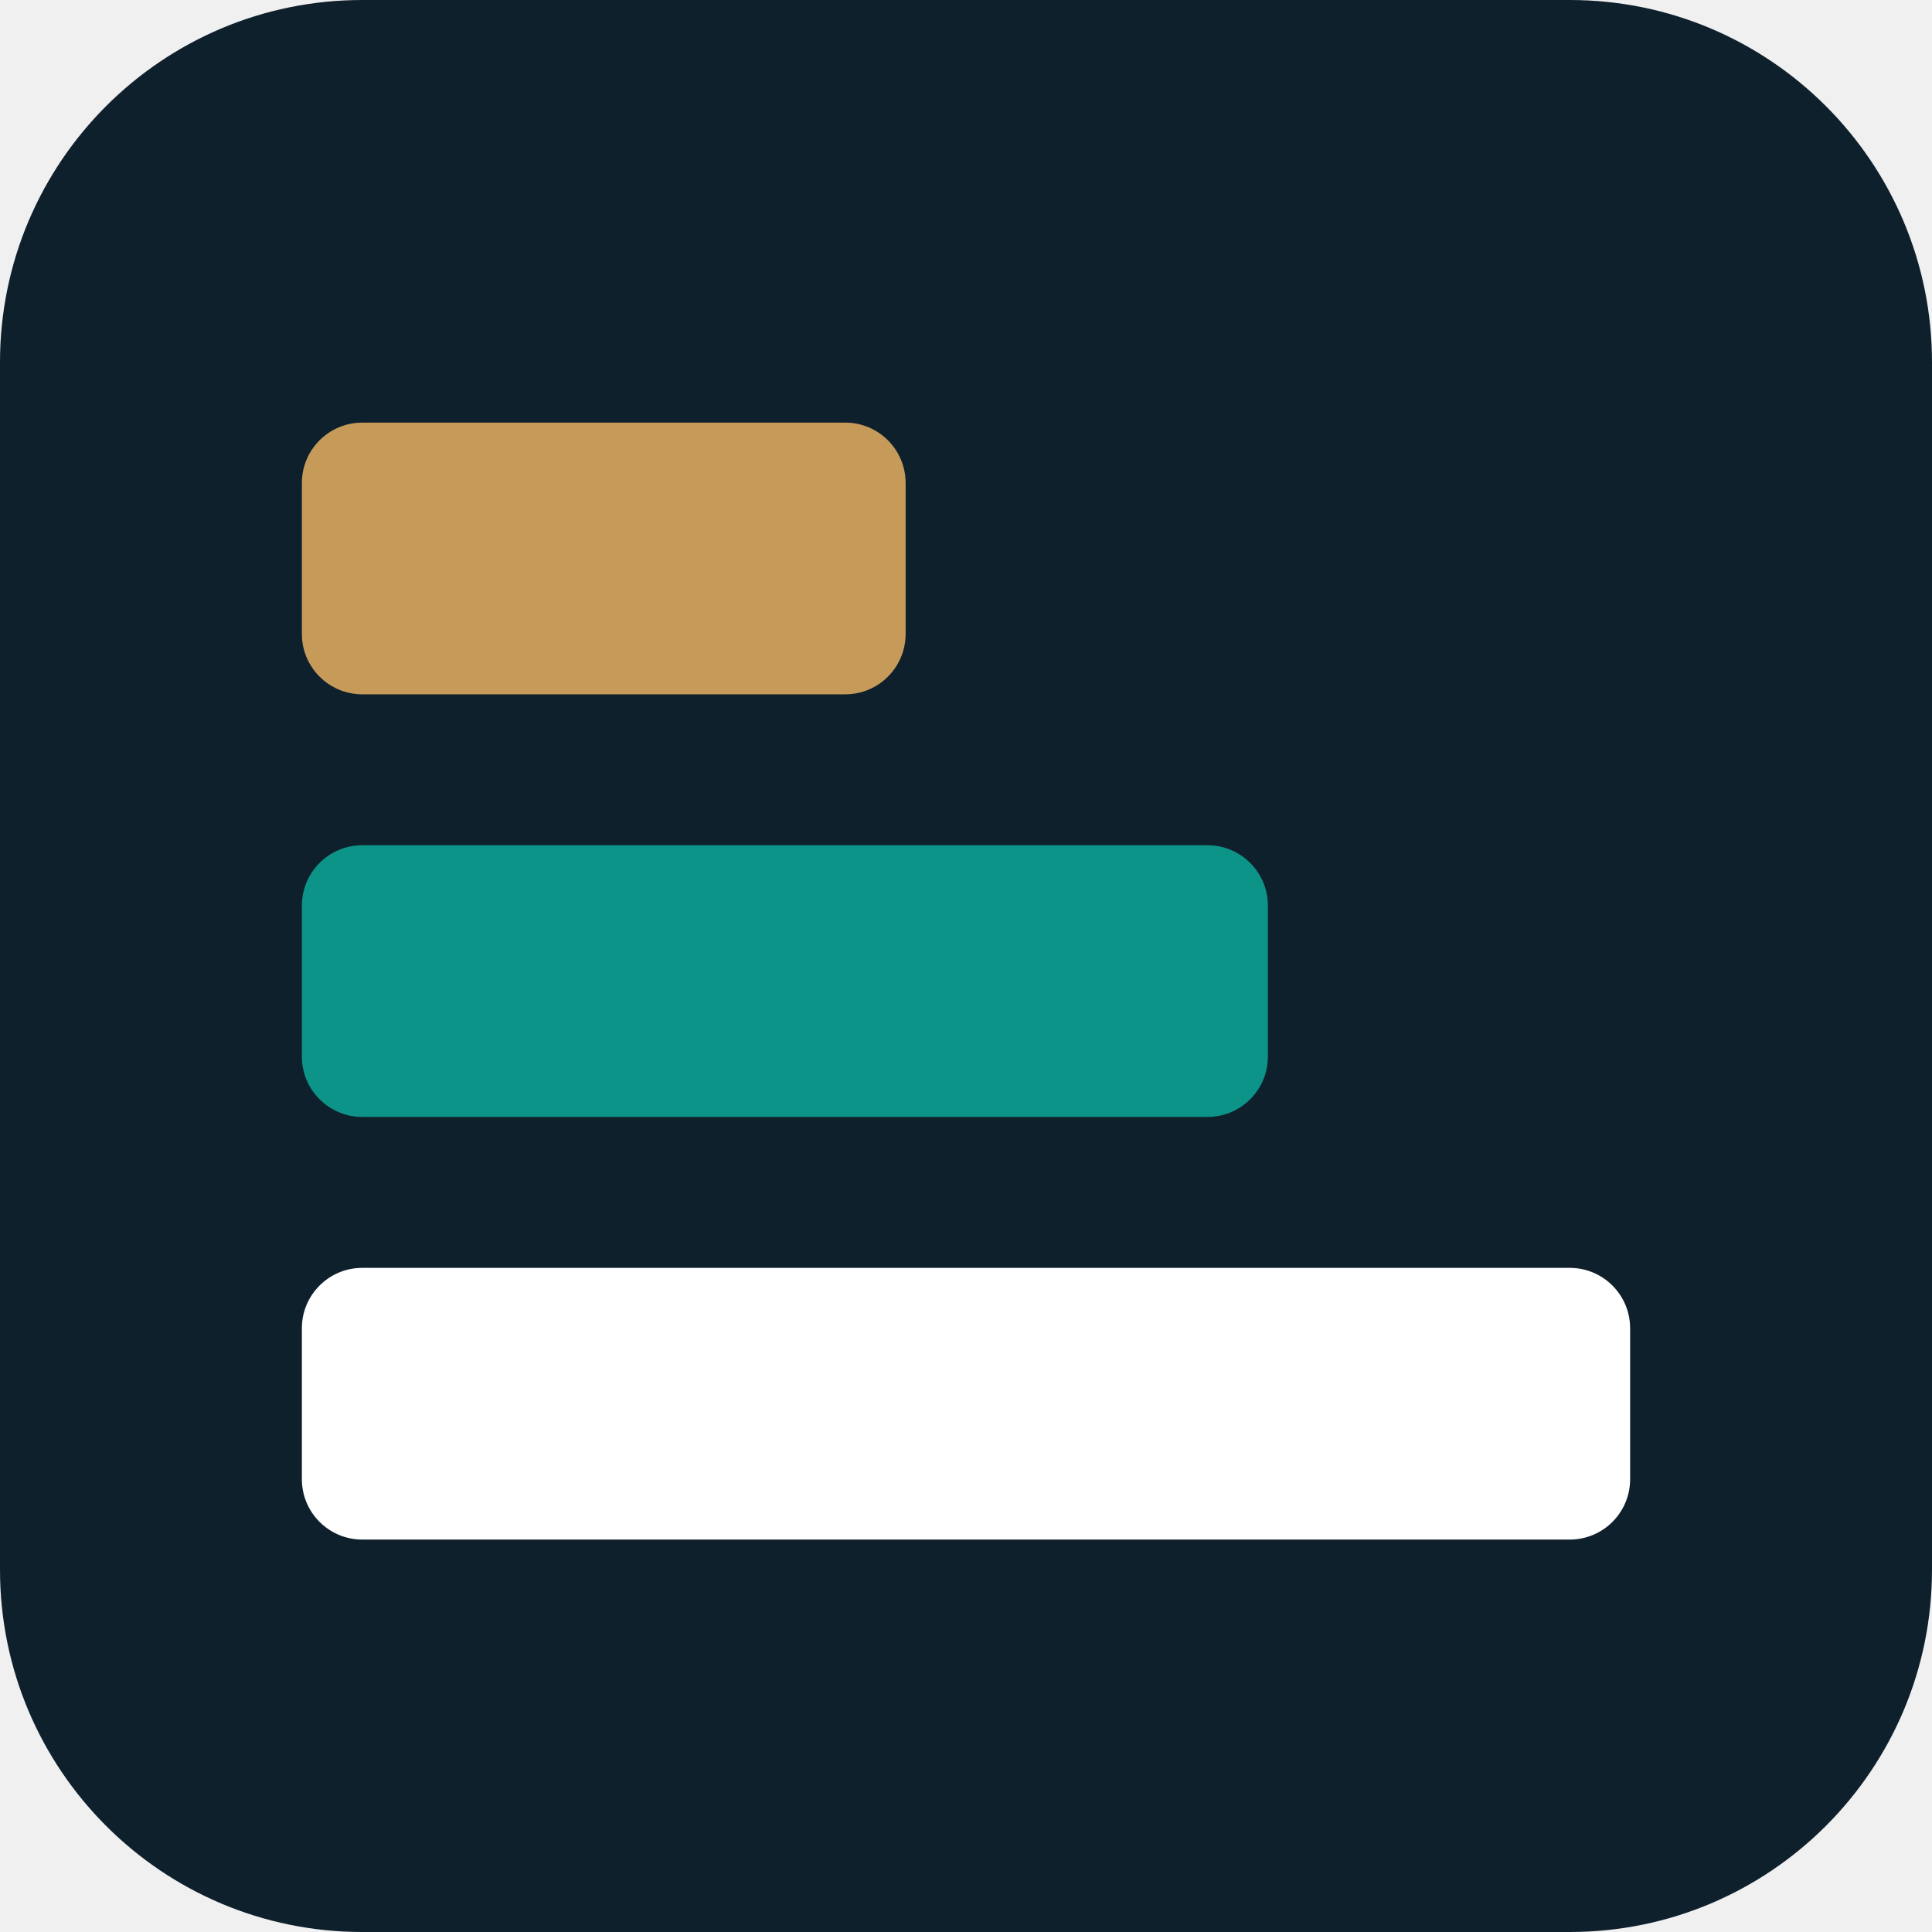
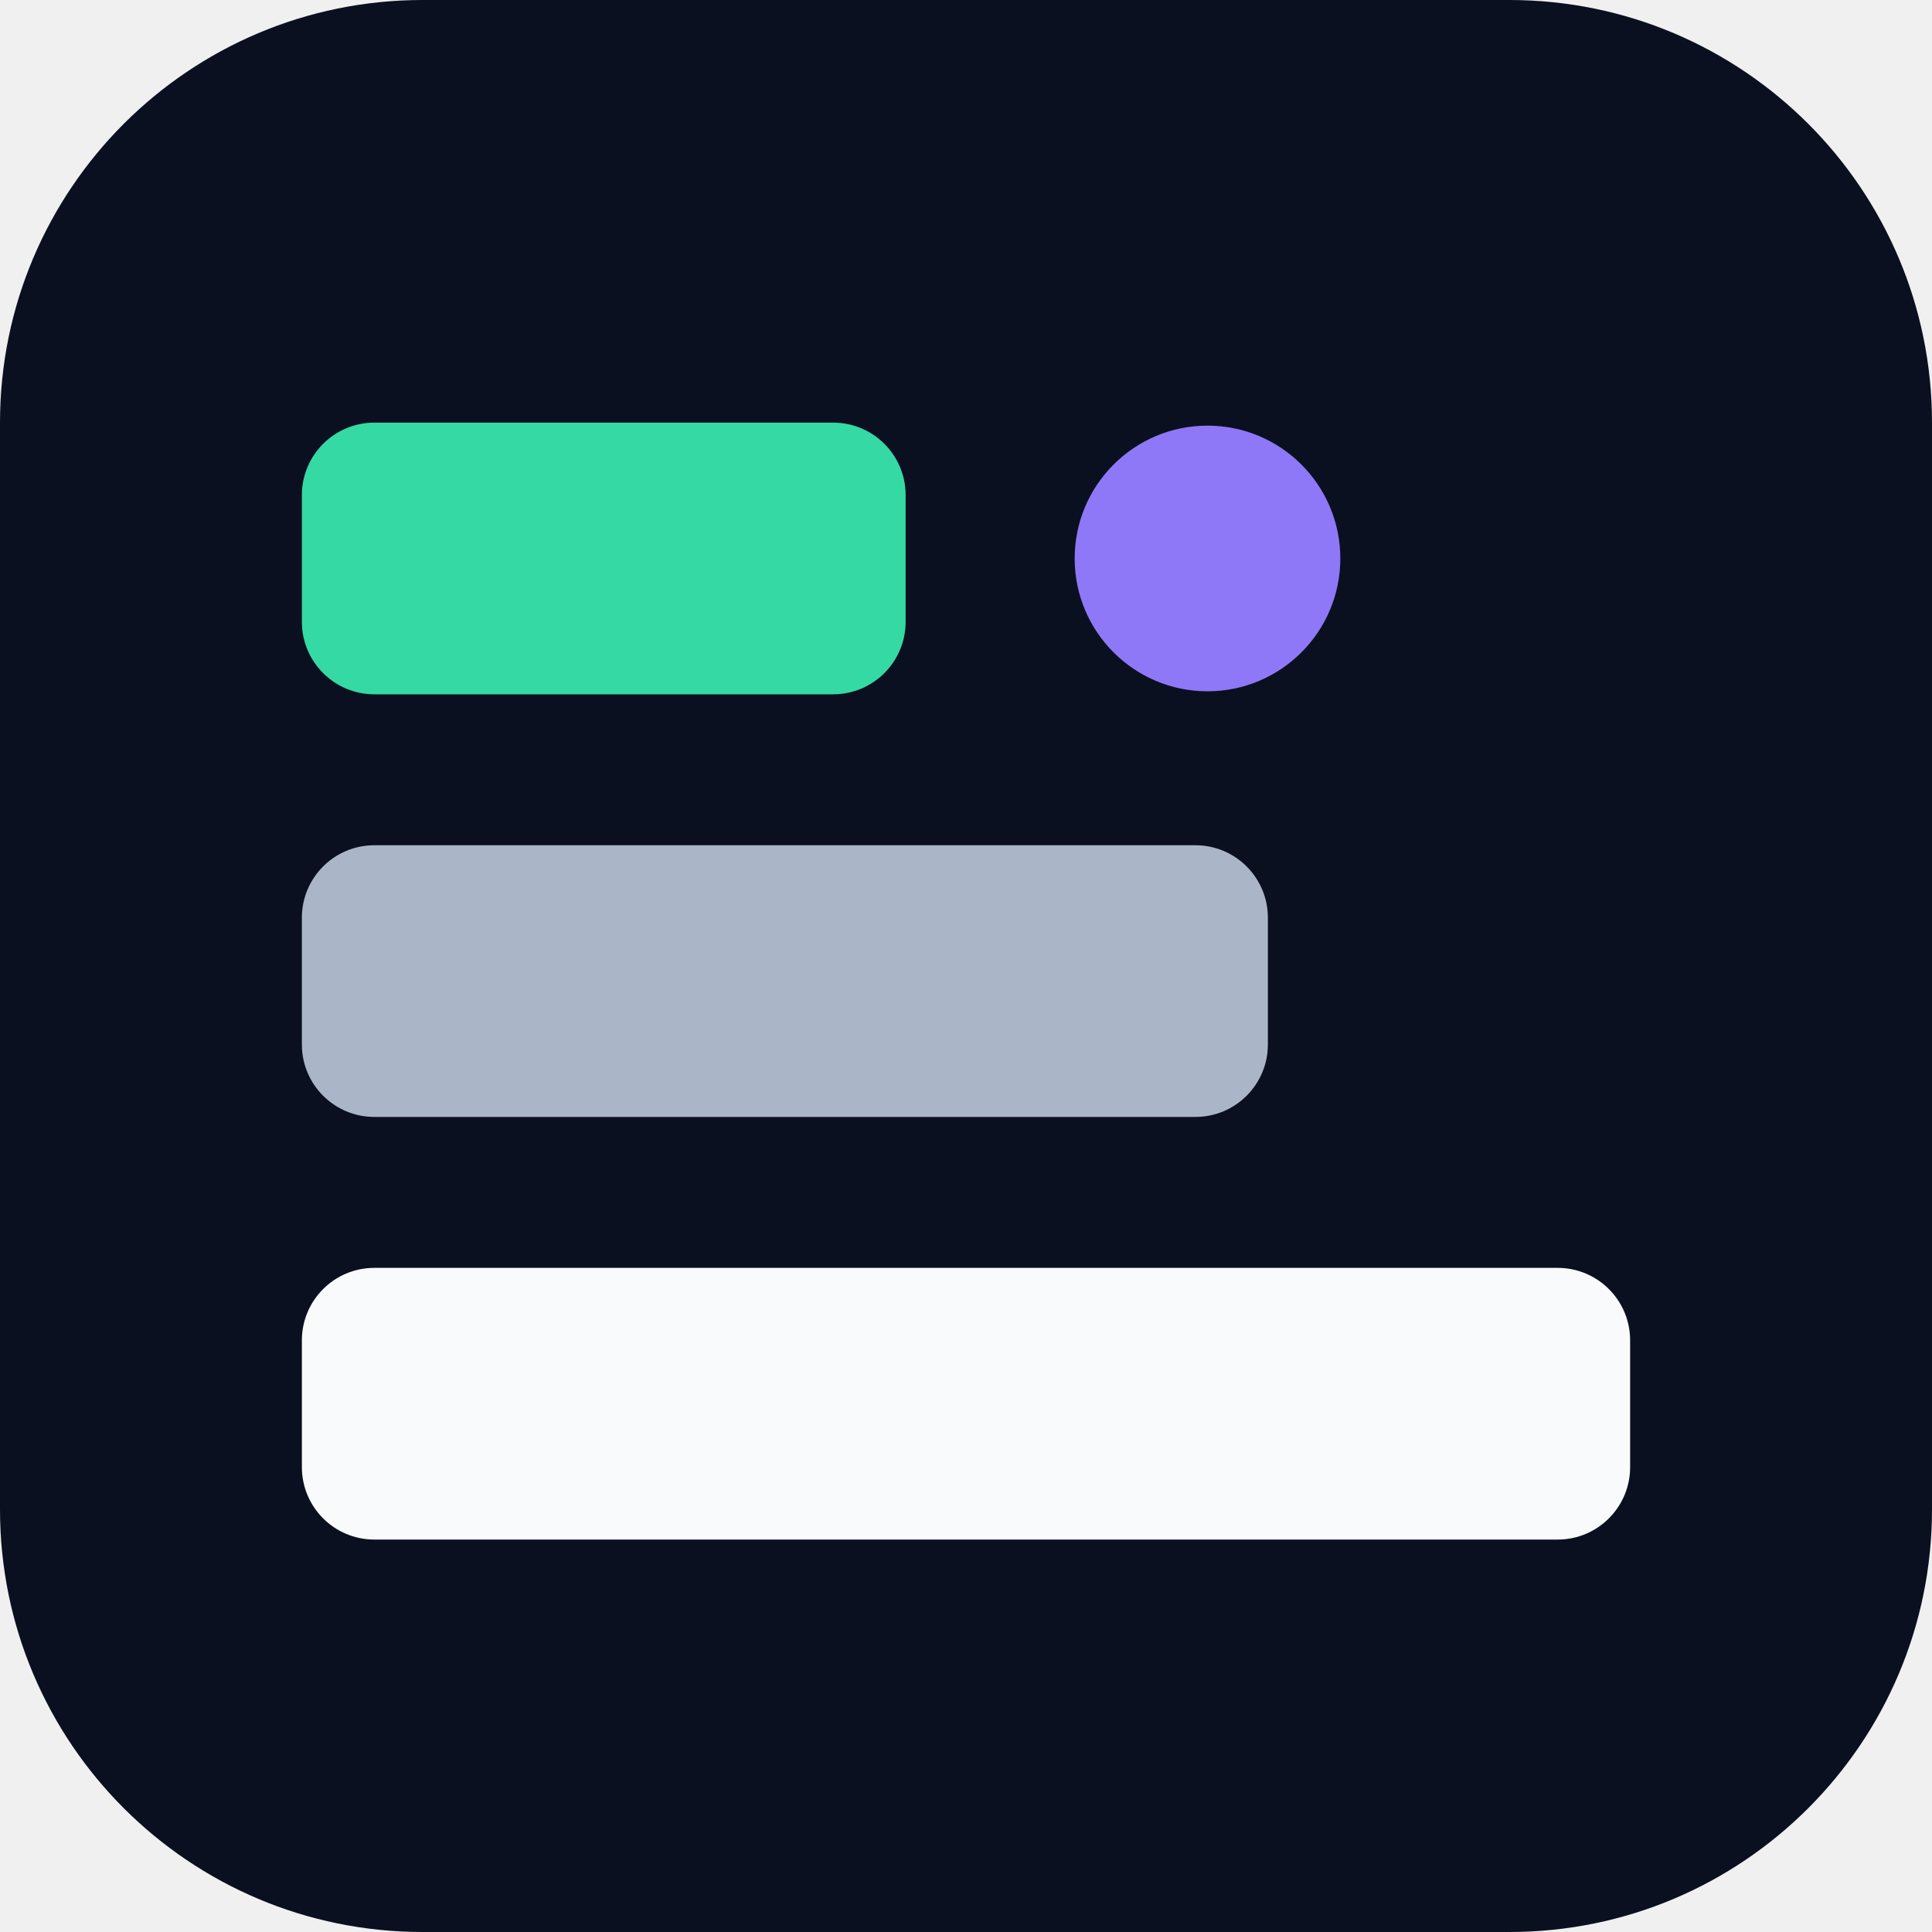
<svg xmlns="http://www.w3.org/2000/svg" viewBox="0 0 32 32">
-   <rect width="32" height="32" rx="6" fill="#0F202D" />
-   <rect x="5" y="21" width="22" height="4.5" rx="1" fill="#FFFFFF" />
-   <rect x="5" y="14" width="16" height="4.5" rx="1" fill="#0D9488" />
-   <rect x="5" y="7" width="10" height="4.5" rx="1" fill="#C69B59" />
+   <rect width="32" height="32" rx="7" fill="#0B1020" />
+   <rect x="5" y="21" width="22" height="4.5" rx="1.2" fill="#F8FAFC" />
+   <rect x="5" y="14" width="16" height="4.5" rx="1.2" fill="#AAB6C7" />
+   <rect x="5" y="7" width="10" height="4.5" rx="1.2" fill="#35D9A4" />
+   <circle cx="20" cy="9.25" r="2.2" fill="#8E78F7" />
</svg>
